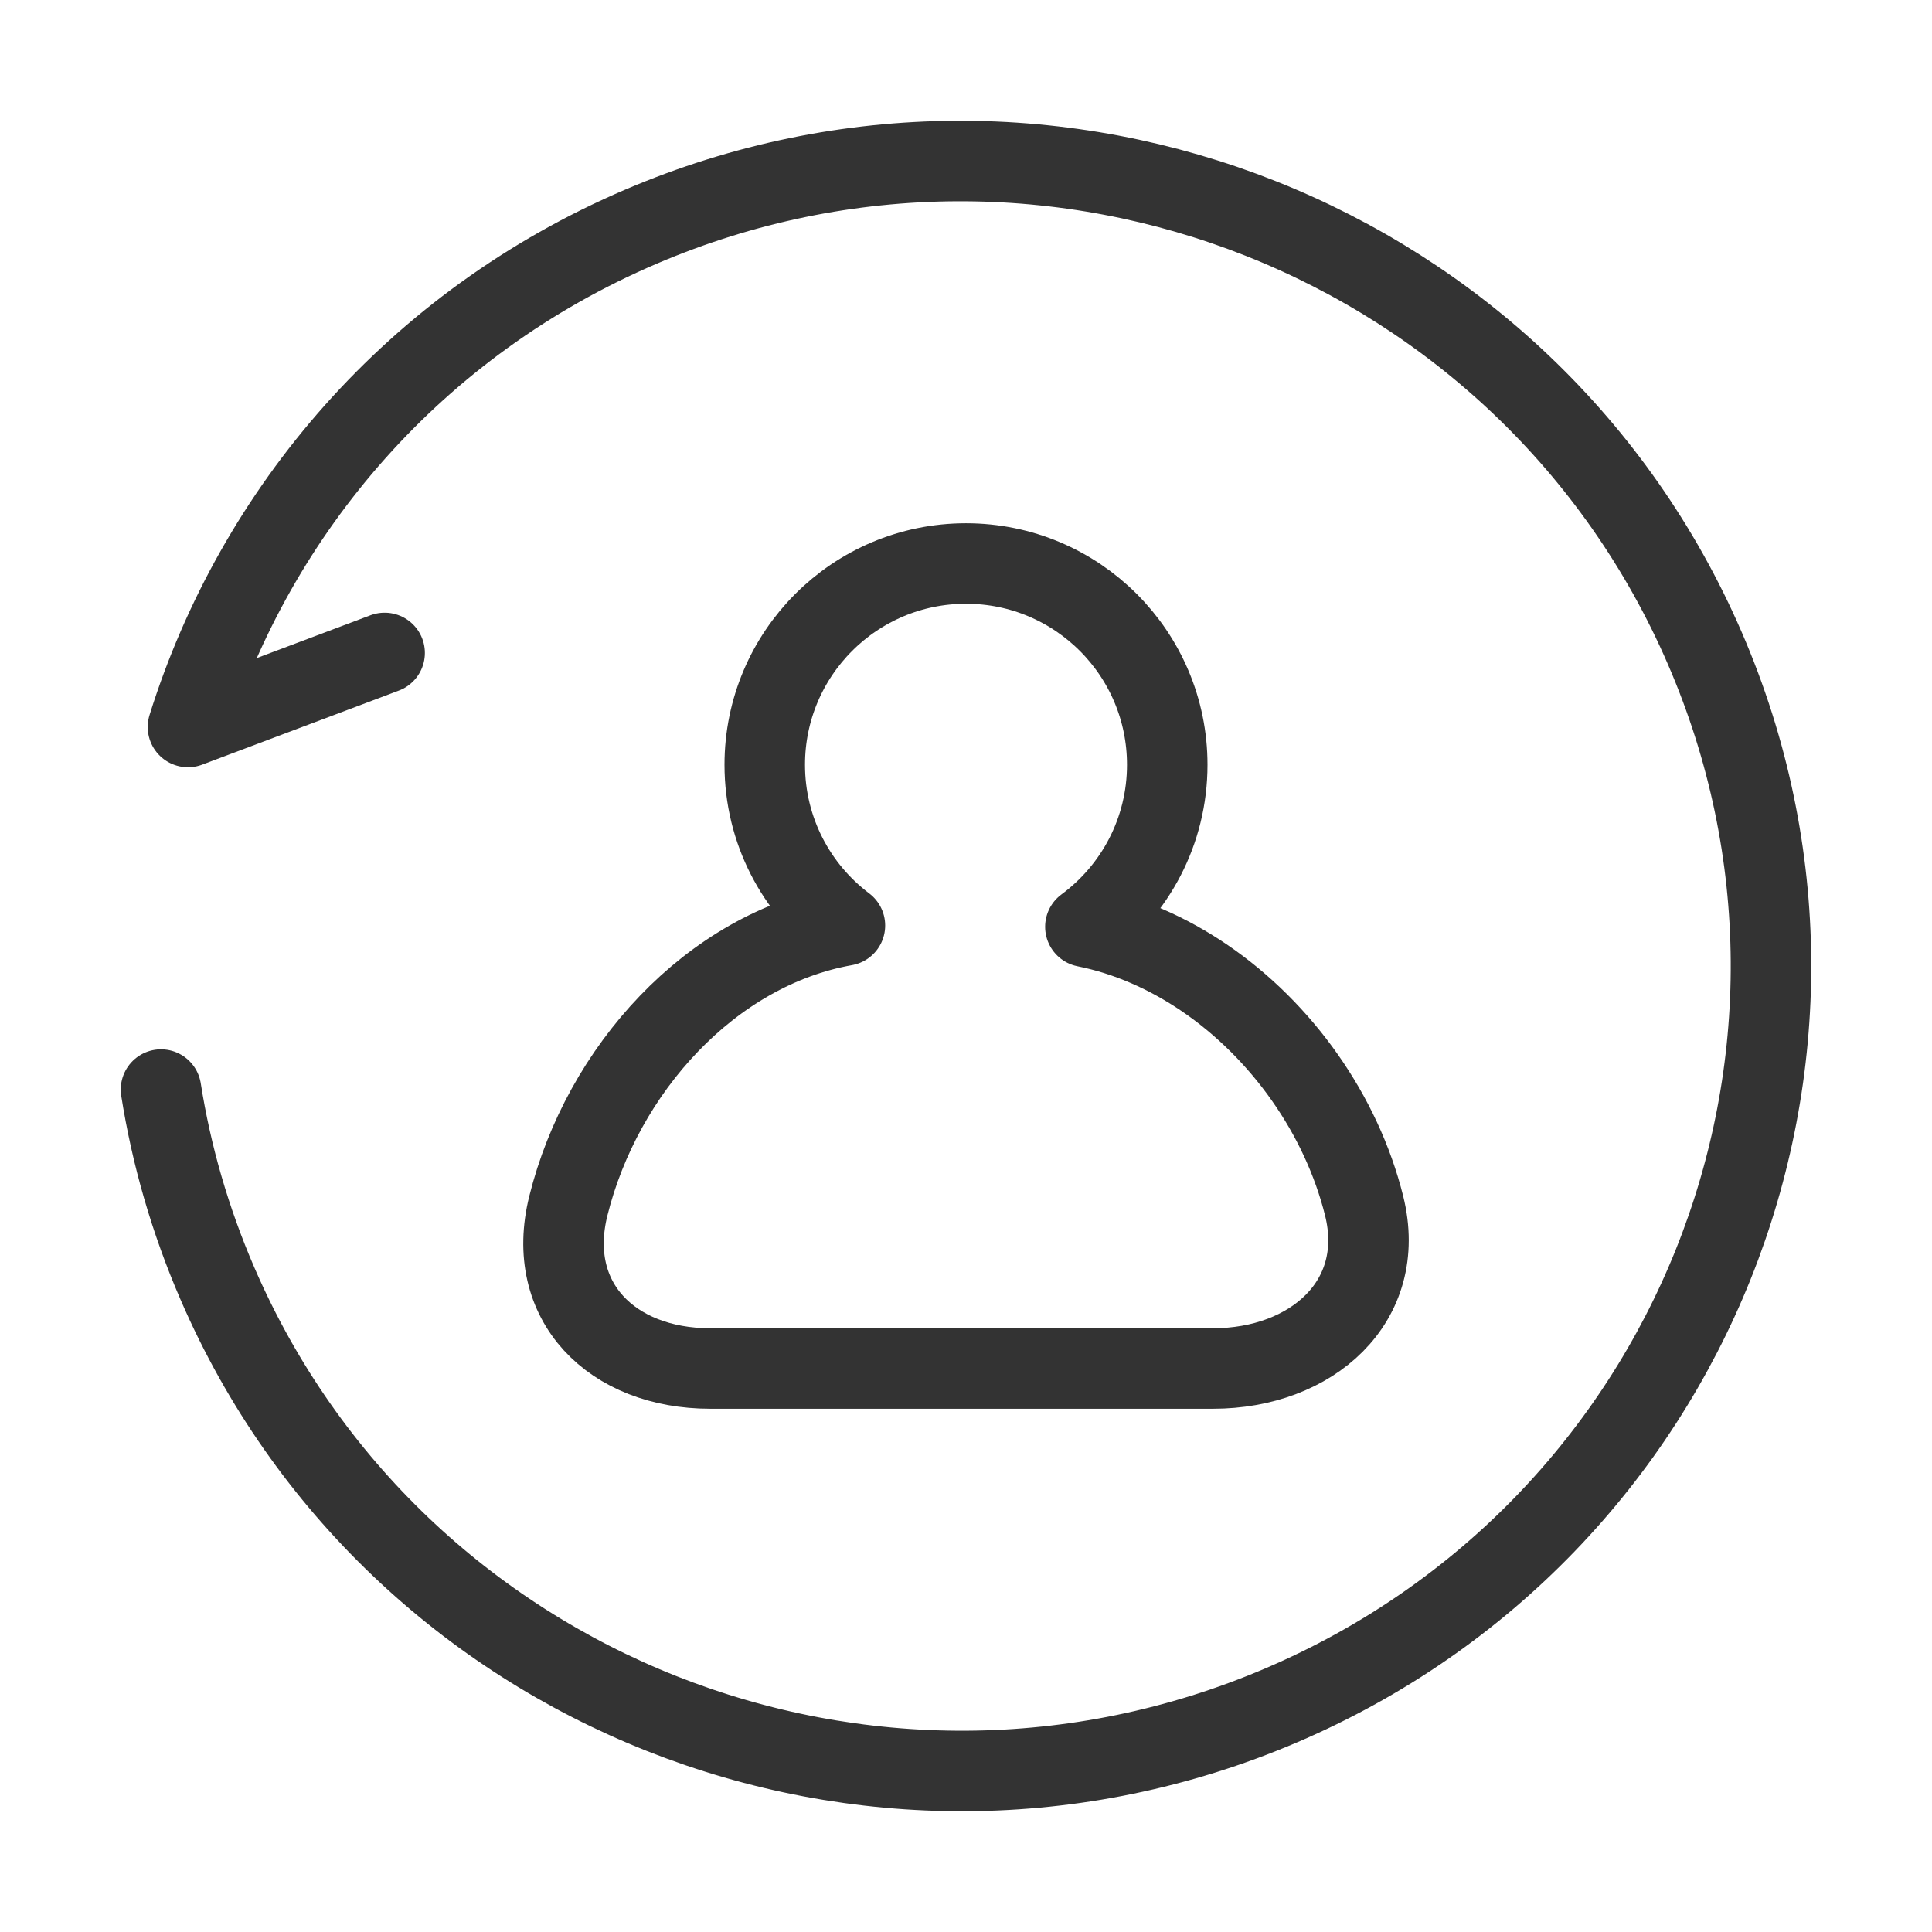
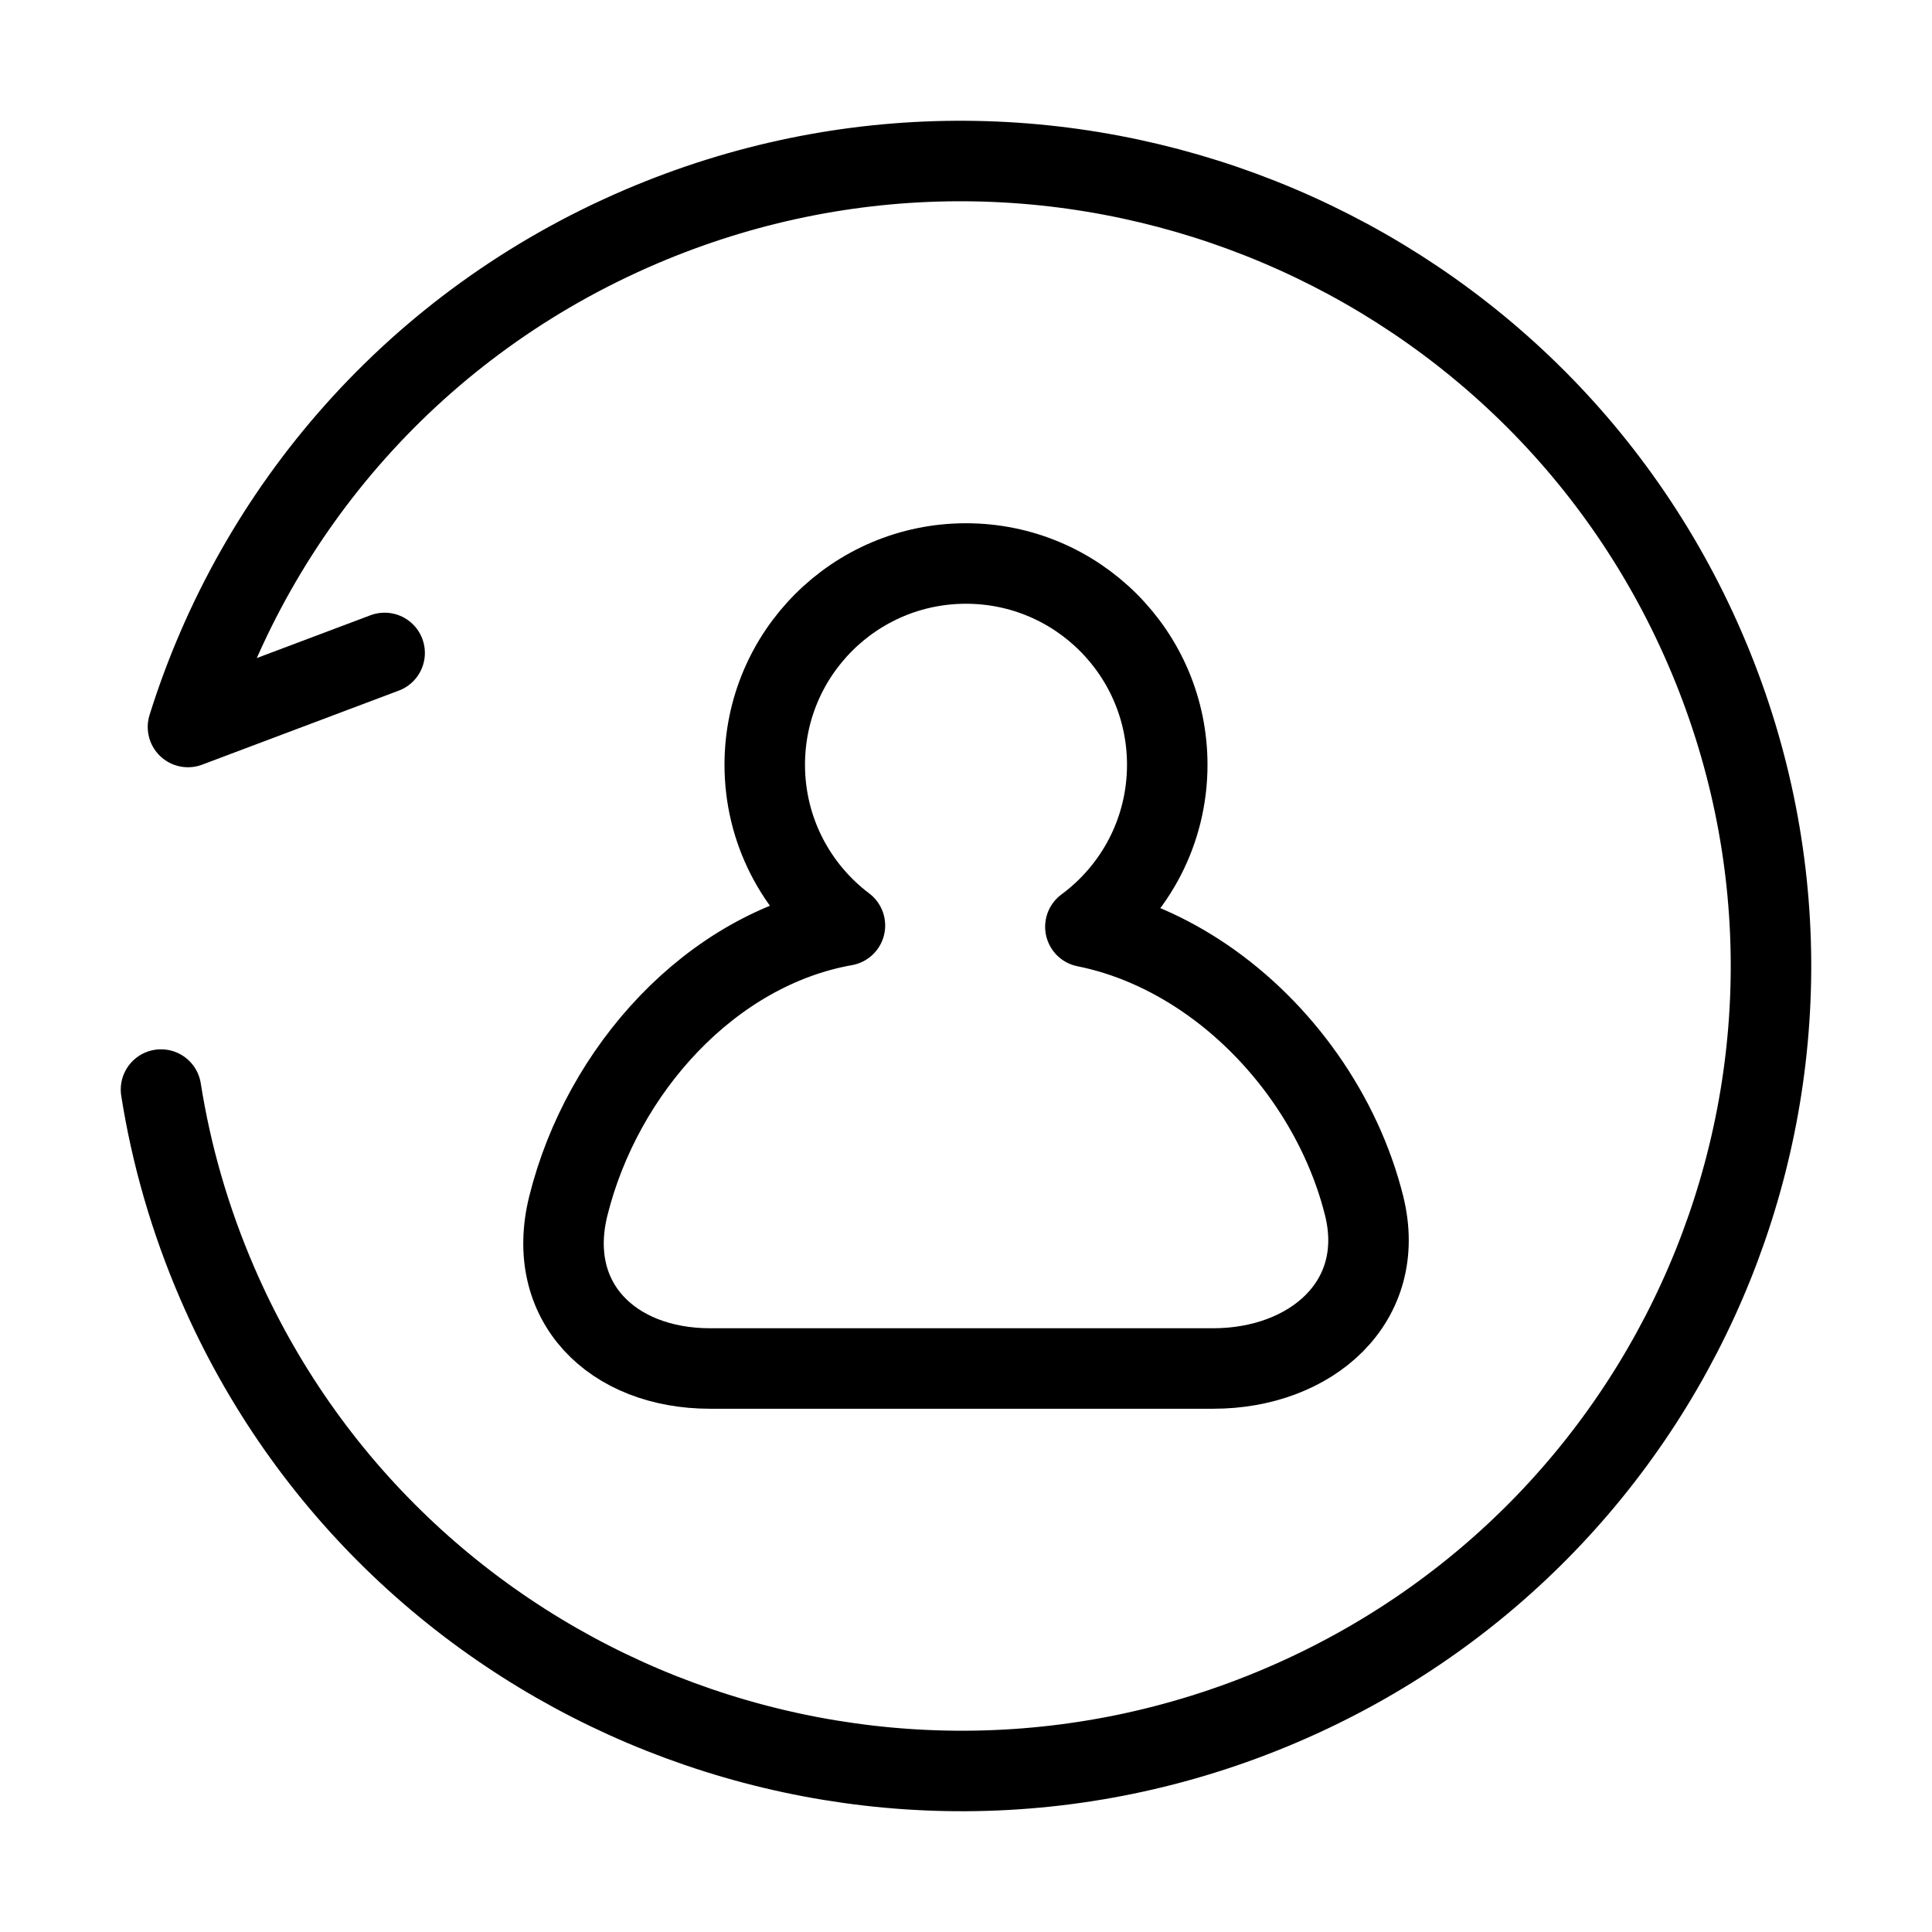
<svg xmlns="http://www.w3.org/2000/svg" width="24" height="24" viewBox="0 0 24 24" fill="none">
-   <path d="M2 13.535C2.128 14.347 2.36 15.157 2.702 15.947C4.897 21.02 10.813 23.365 15.915 21.185C21.018 19.005 23.374 13.125 21.178 8.053C18.983 2.98 13.067 0.635 7.964 2.815C5.154 4.016 3.177 6.338 2.335 9.031L4.778 8.111" stroke="#333333" stroke-linecap="round" stroke-linejoin="round" />
-   <path d="M13.483 11.513C14.1 11.058 14.5 10.326 14.5 9.5C14.5 8.119 13.381 7 12 7C10.619 7 9.5 8.119 9.5 9.5C9.5 10.316 9.891 11.041 10.496 11.497C8.83 11.793 7.48 13.29 7.06 14.98C6.764 16.17 7.602 17 8.822 17H14.222H15.07C16.29 17 17.241 16.17 16.946 14.98C16.664 13.848 15.925 12.804 14.962 12.148C14.51 11.841 14.009 11.618 13.483 11.513Z" stroke="#333333" stroke-linejoin="round" />
+   <path d="M2 13.535C2.128 14.347 2.36 15.157 2.702 15.947C4.897 21.02 10.813 23.365 15.915 21.185C21.018 19.005 23.374 13.125 21.178 8.053C18.983 2.98 13.067 0.635 7.964 2.815C5.154 4.016 3.177 6.338 2.335 9.031L4.778 8.111" stroke="#000" stroke-linecap="round" stroke-linejoin="round" />
+   <path d="M13.483 11.513C14.1 11.058 14.5 10.326 14.5 9.5C14.5 8.119 13.381 7 12 7C10.619 7 9.5 8.119 9.5 9.5C9.5 10.316 9.891 11.041 10.496 11.497C8.83 11.793 7.48 13.29 7.06 14.98C6.764 16.17 7.602 17 8.822 17H14.222H15.07C16.29 17 17.241 16.17 16.946 14.98C16.664 13.848 15.925 12.804 14.962 12.148C14.51 11.841 14.009 11.618 13.483 11.513Z" stroke="#000" stroke-linejoin="round" />
</svg>
